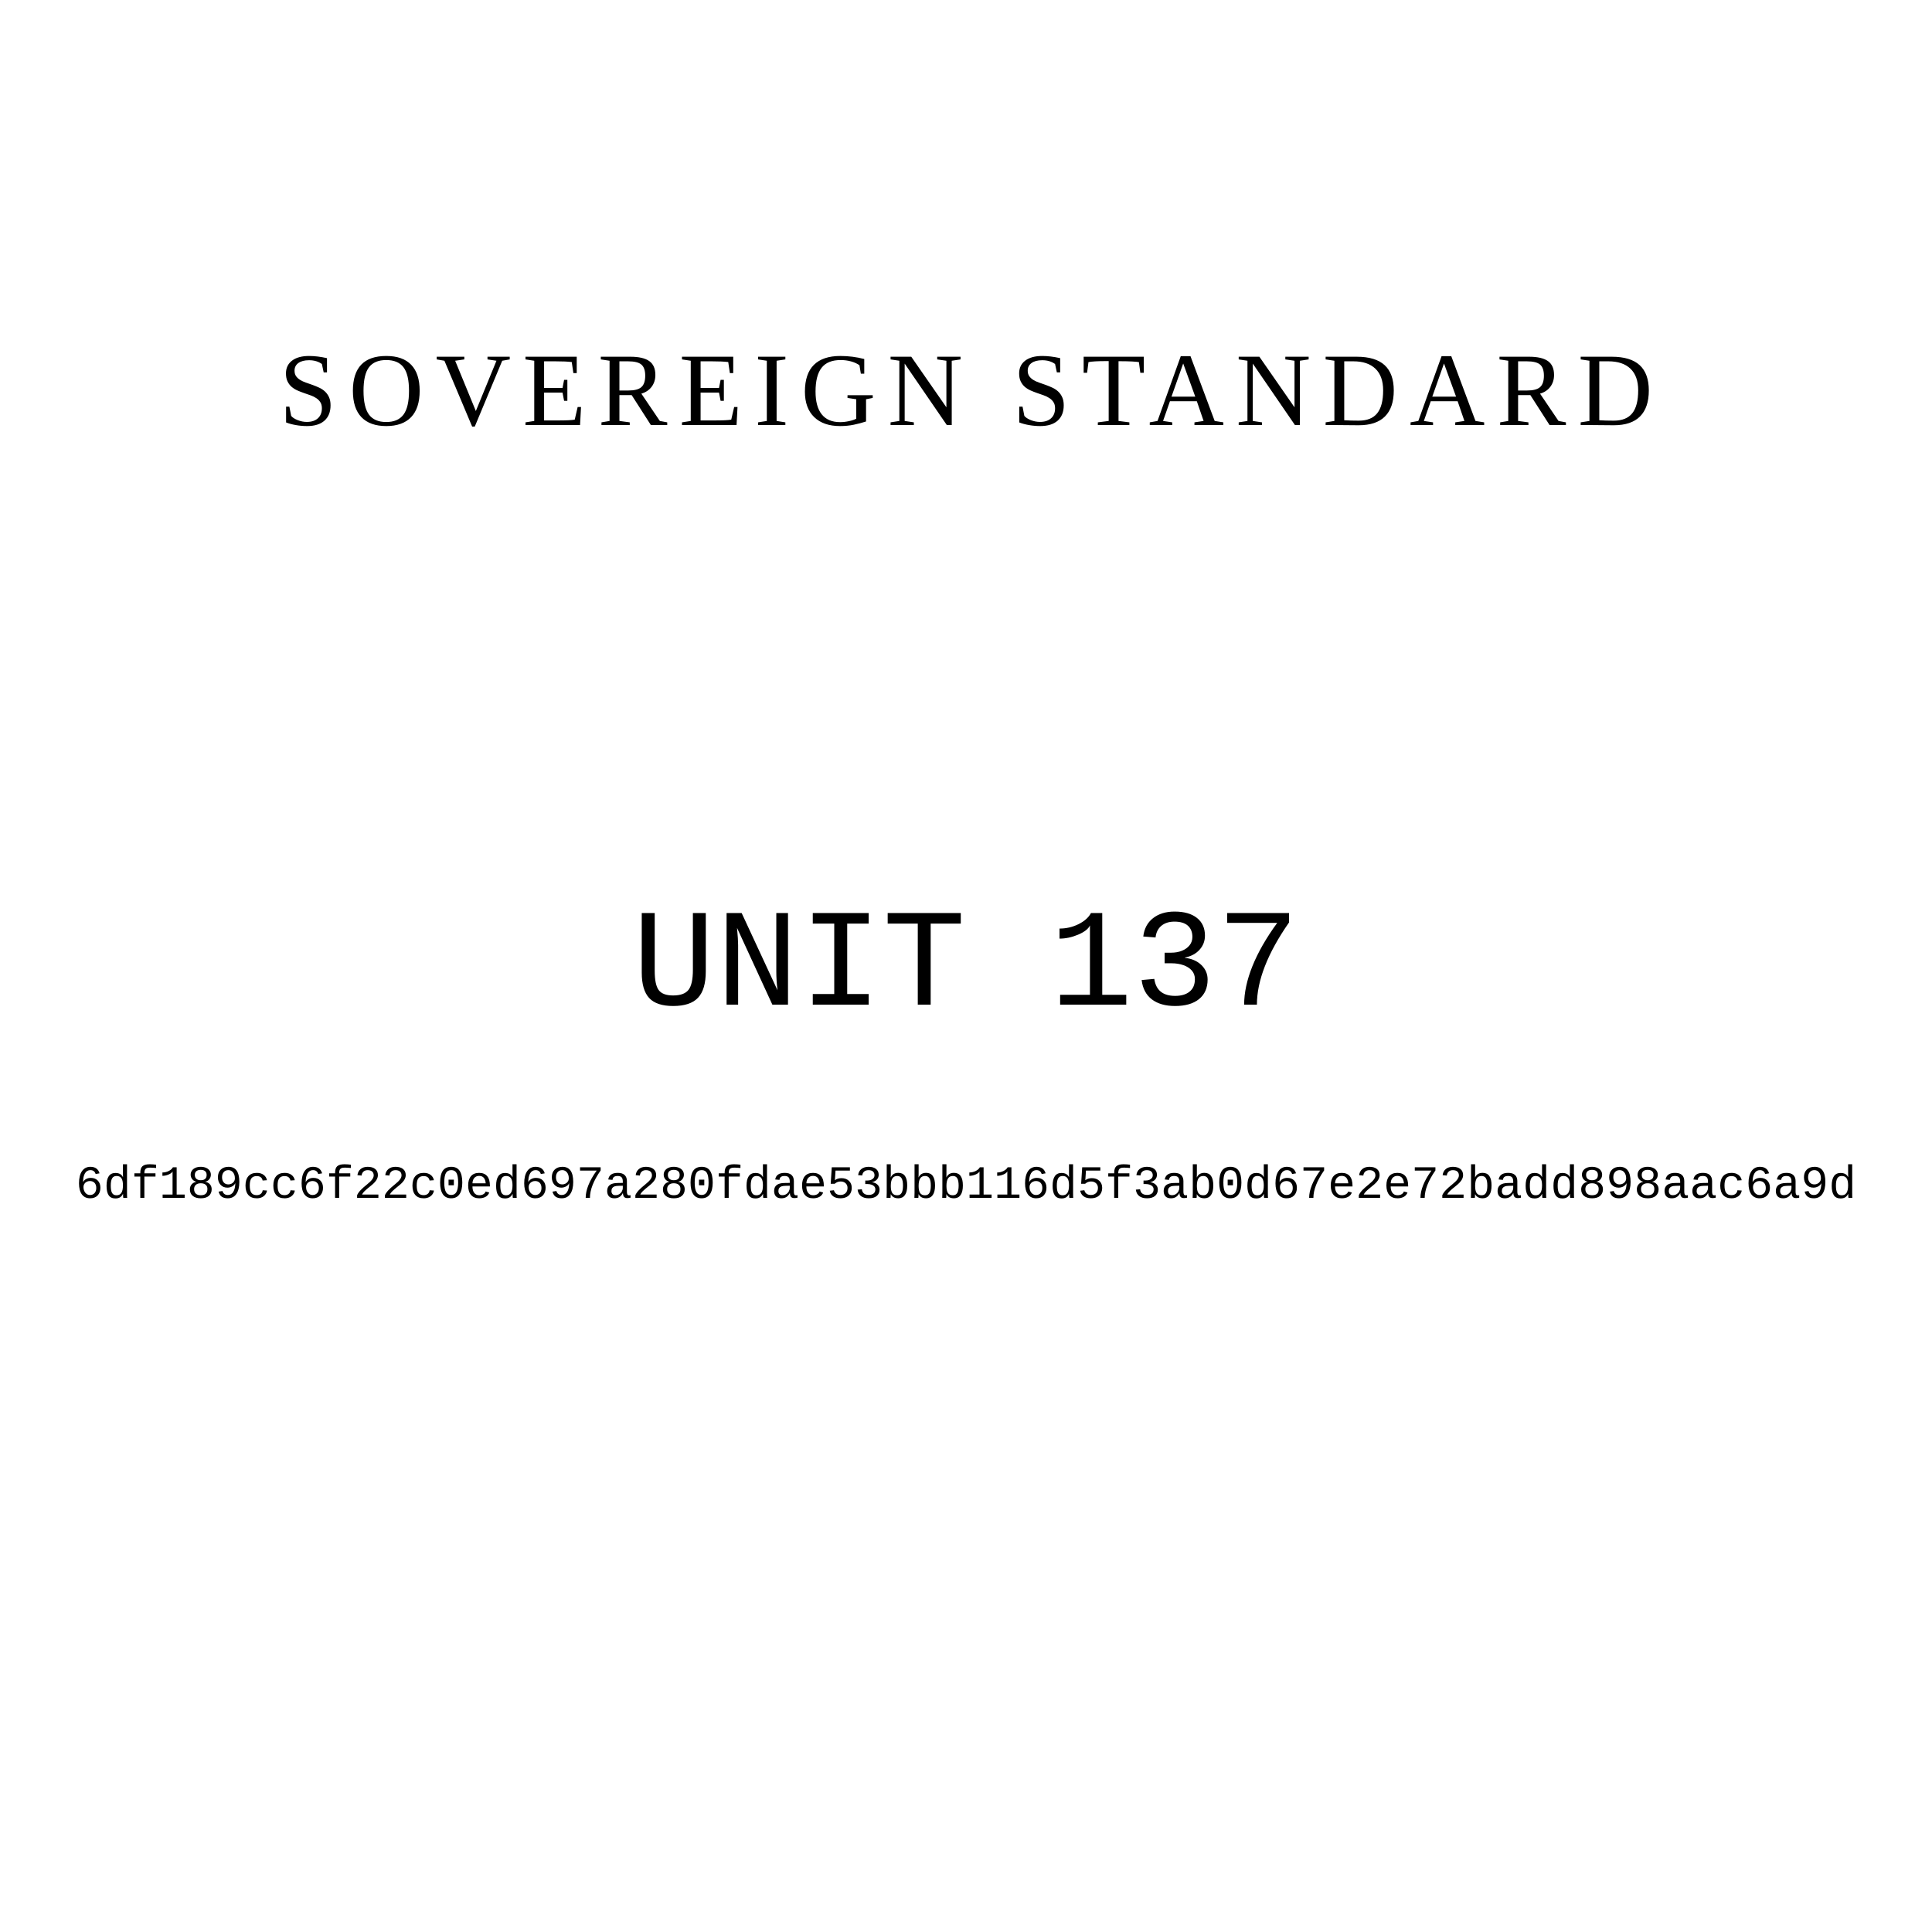
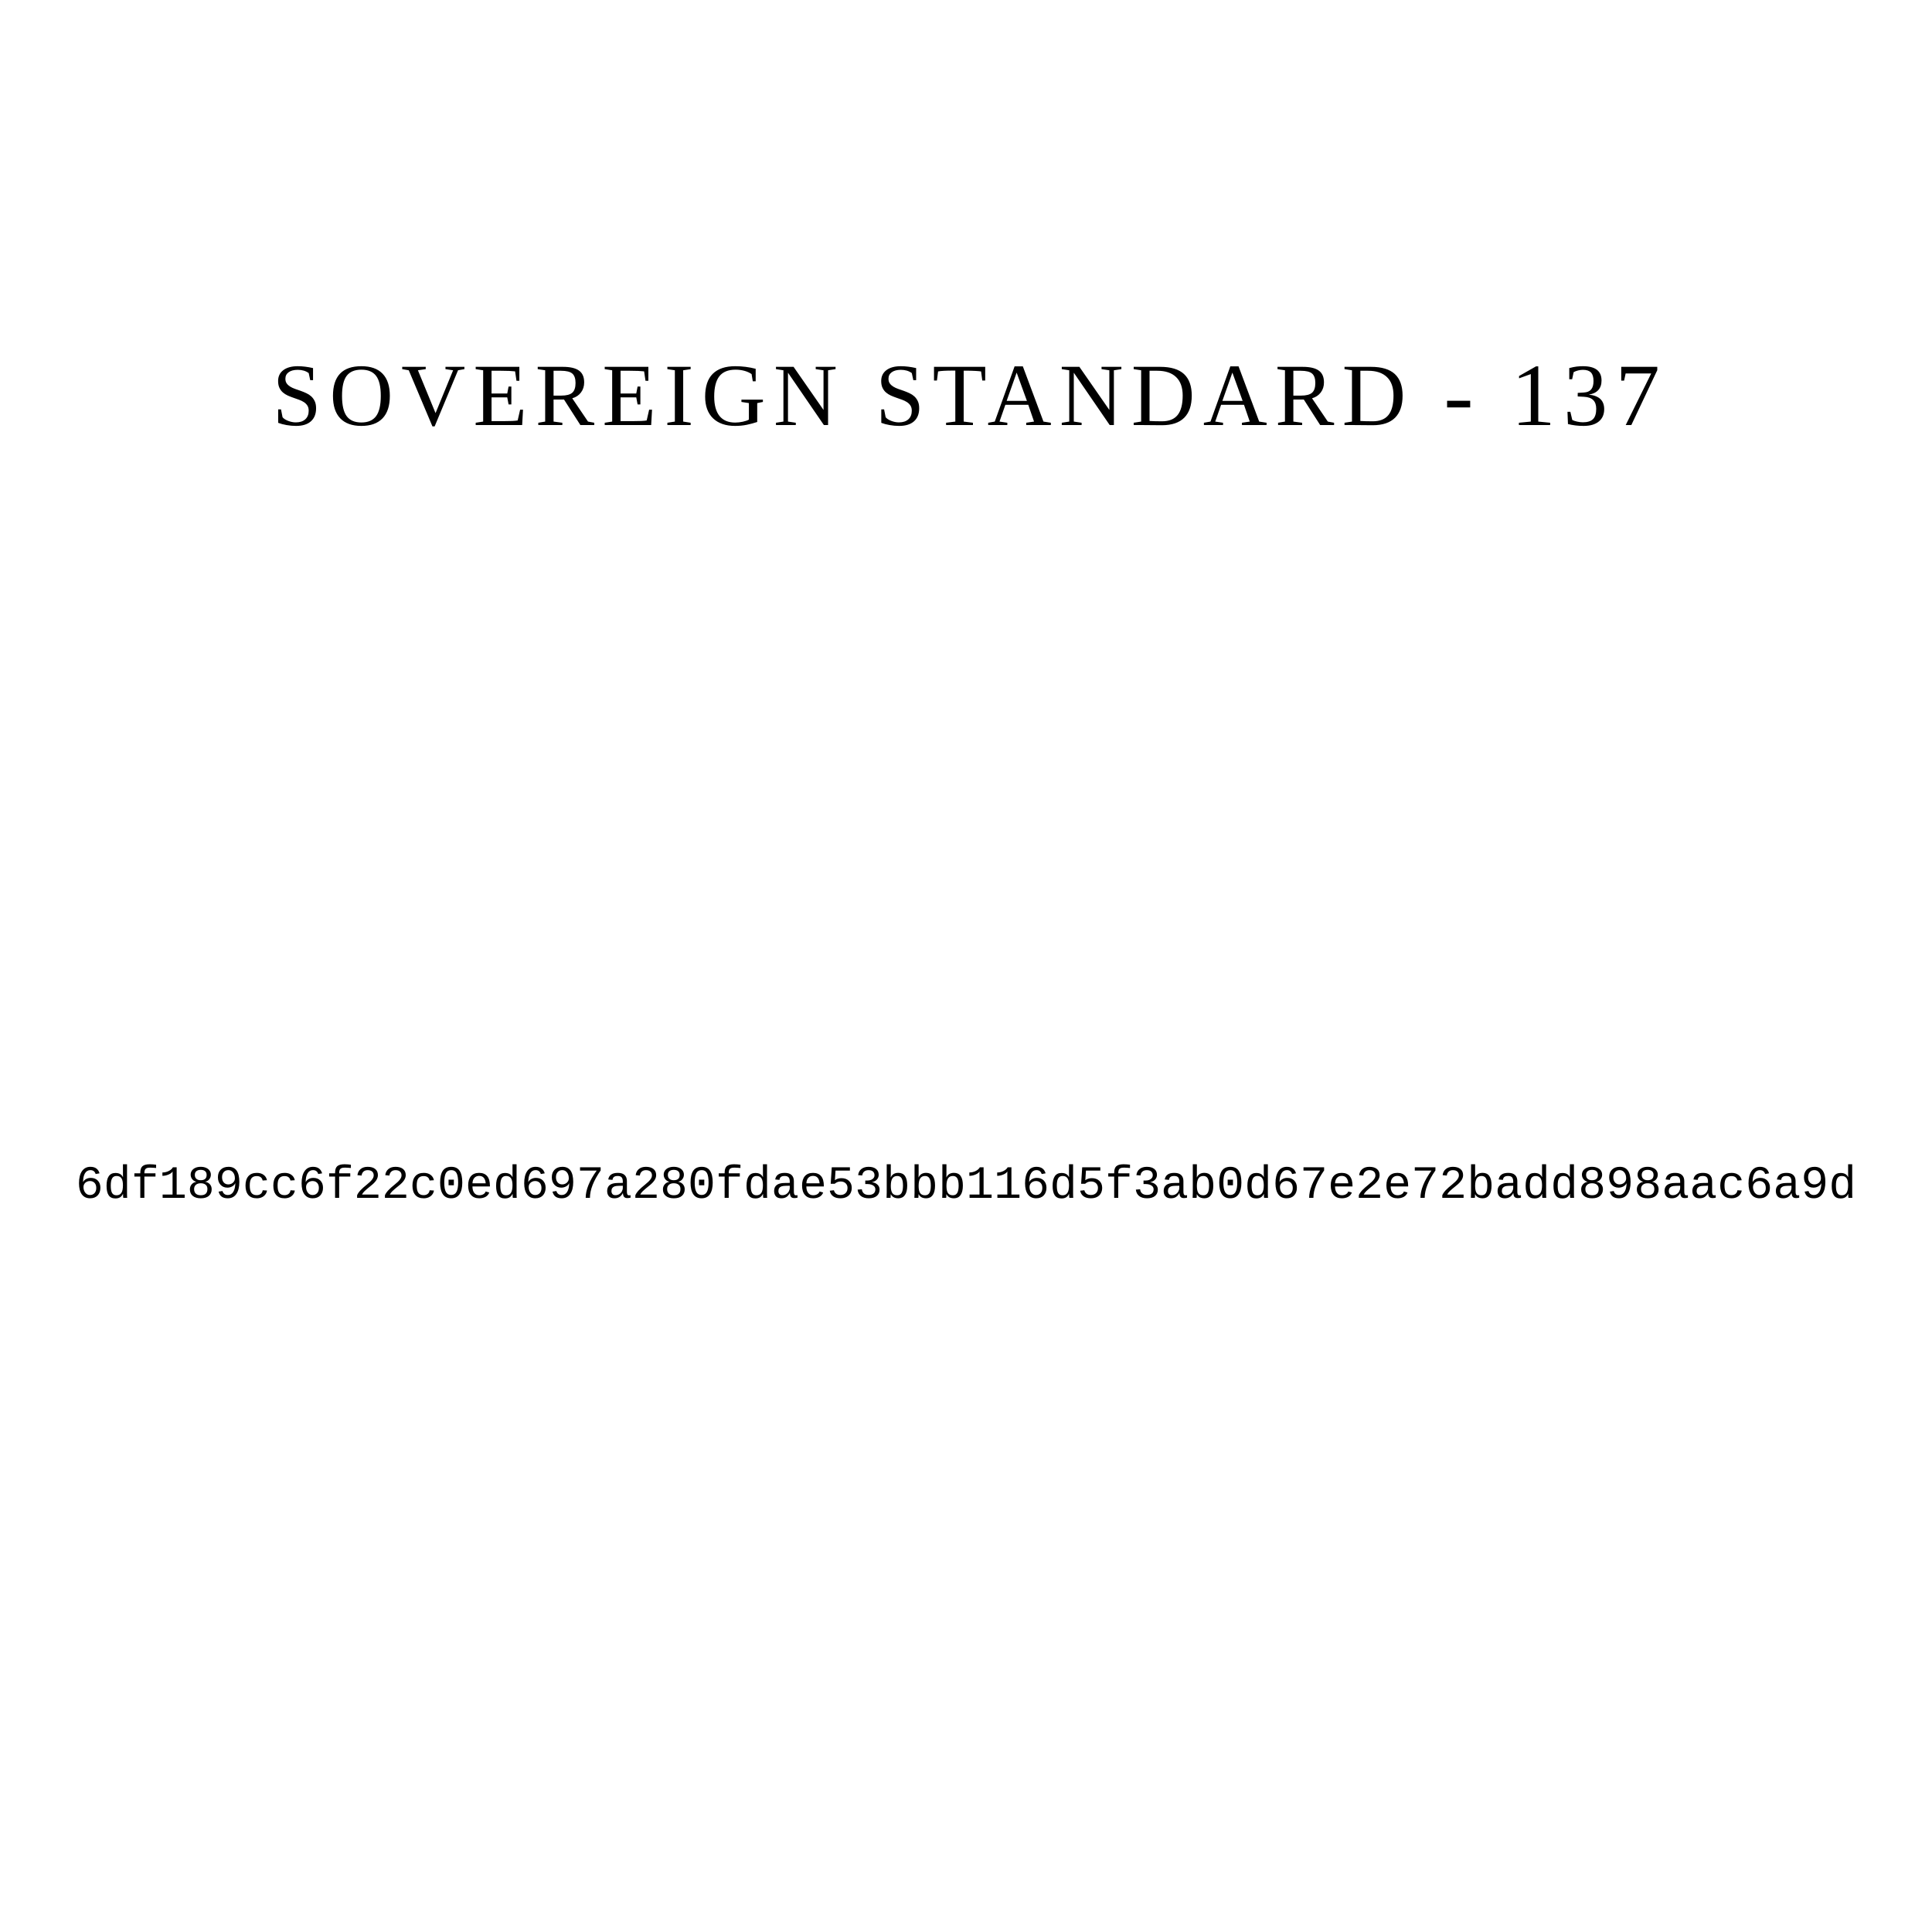
<svg xmlns="http://www.w3.org/2000/svg" viewBox="0 0 1000 1000" width="1000" height="1000">
  <rect width="100%" height="100%" fill="white" />
-   <text x="500" y="220" text-anchor="middle" font-family="Times New Roman, serif" font-size="54" letter-spacing="6">SOVEREIGN STANDARD</text>
-   <text x="500" y="520" text-anchor="middle" font-family="Courier New, monospace" font-size="72">UNIT 137</text>
+   <text x="500" y="220" text-anchor="middle" font-family="Times New Roman, serif" font-size="46" letter-spacing="4">SOVEREIGN STANDARD - 137</text>
  <text x="500" y="620" text-anchor="middle" font-family="Courier New, monospace" font-size="24">6df189cc6f22c0ed697a280fdae53bbb116d5f3ab0d67e2e72badd898aac6a9d</text>
</svg>
